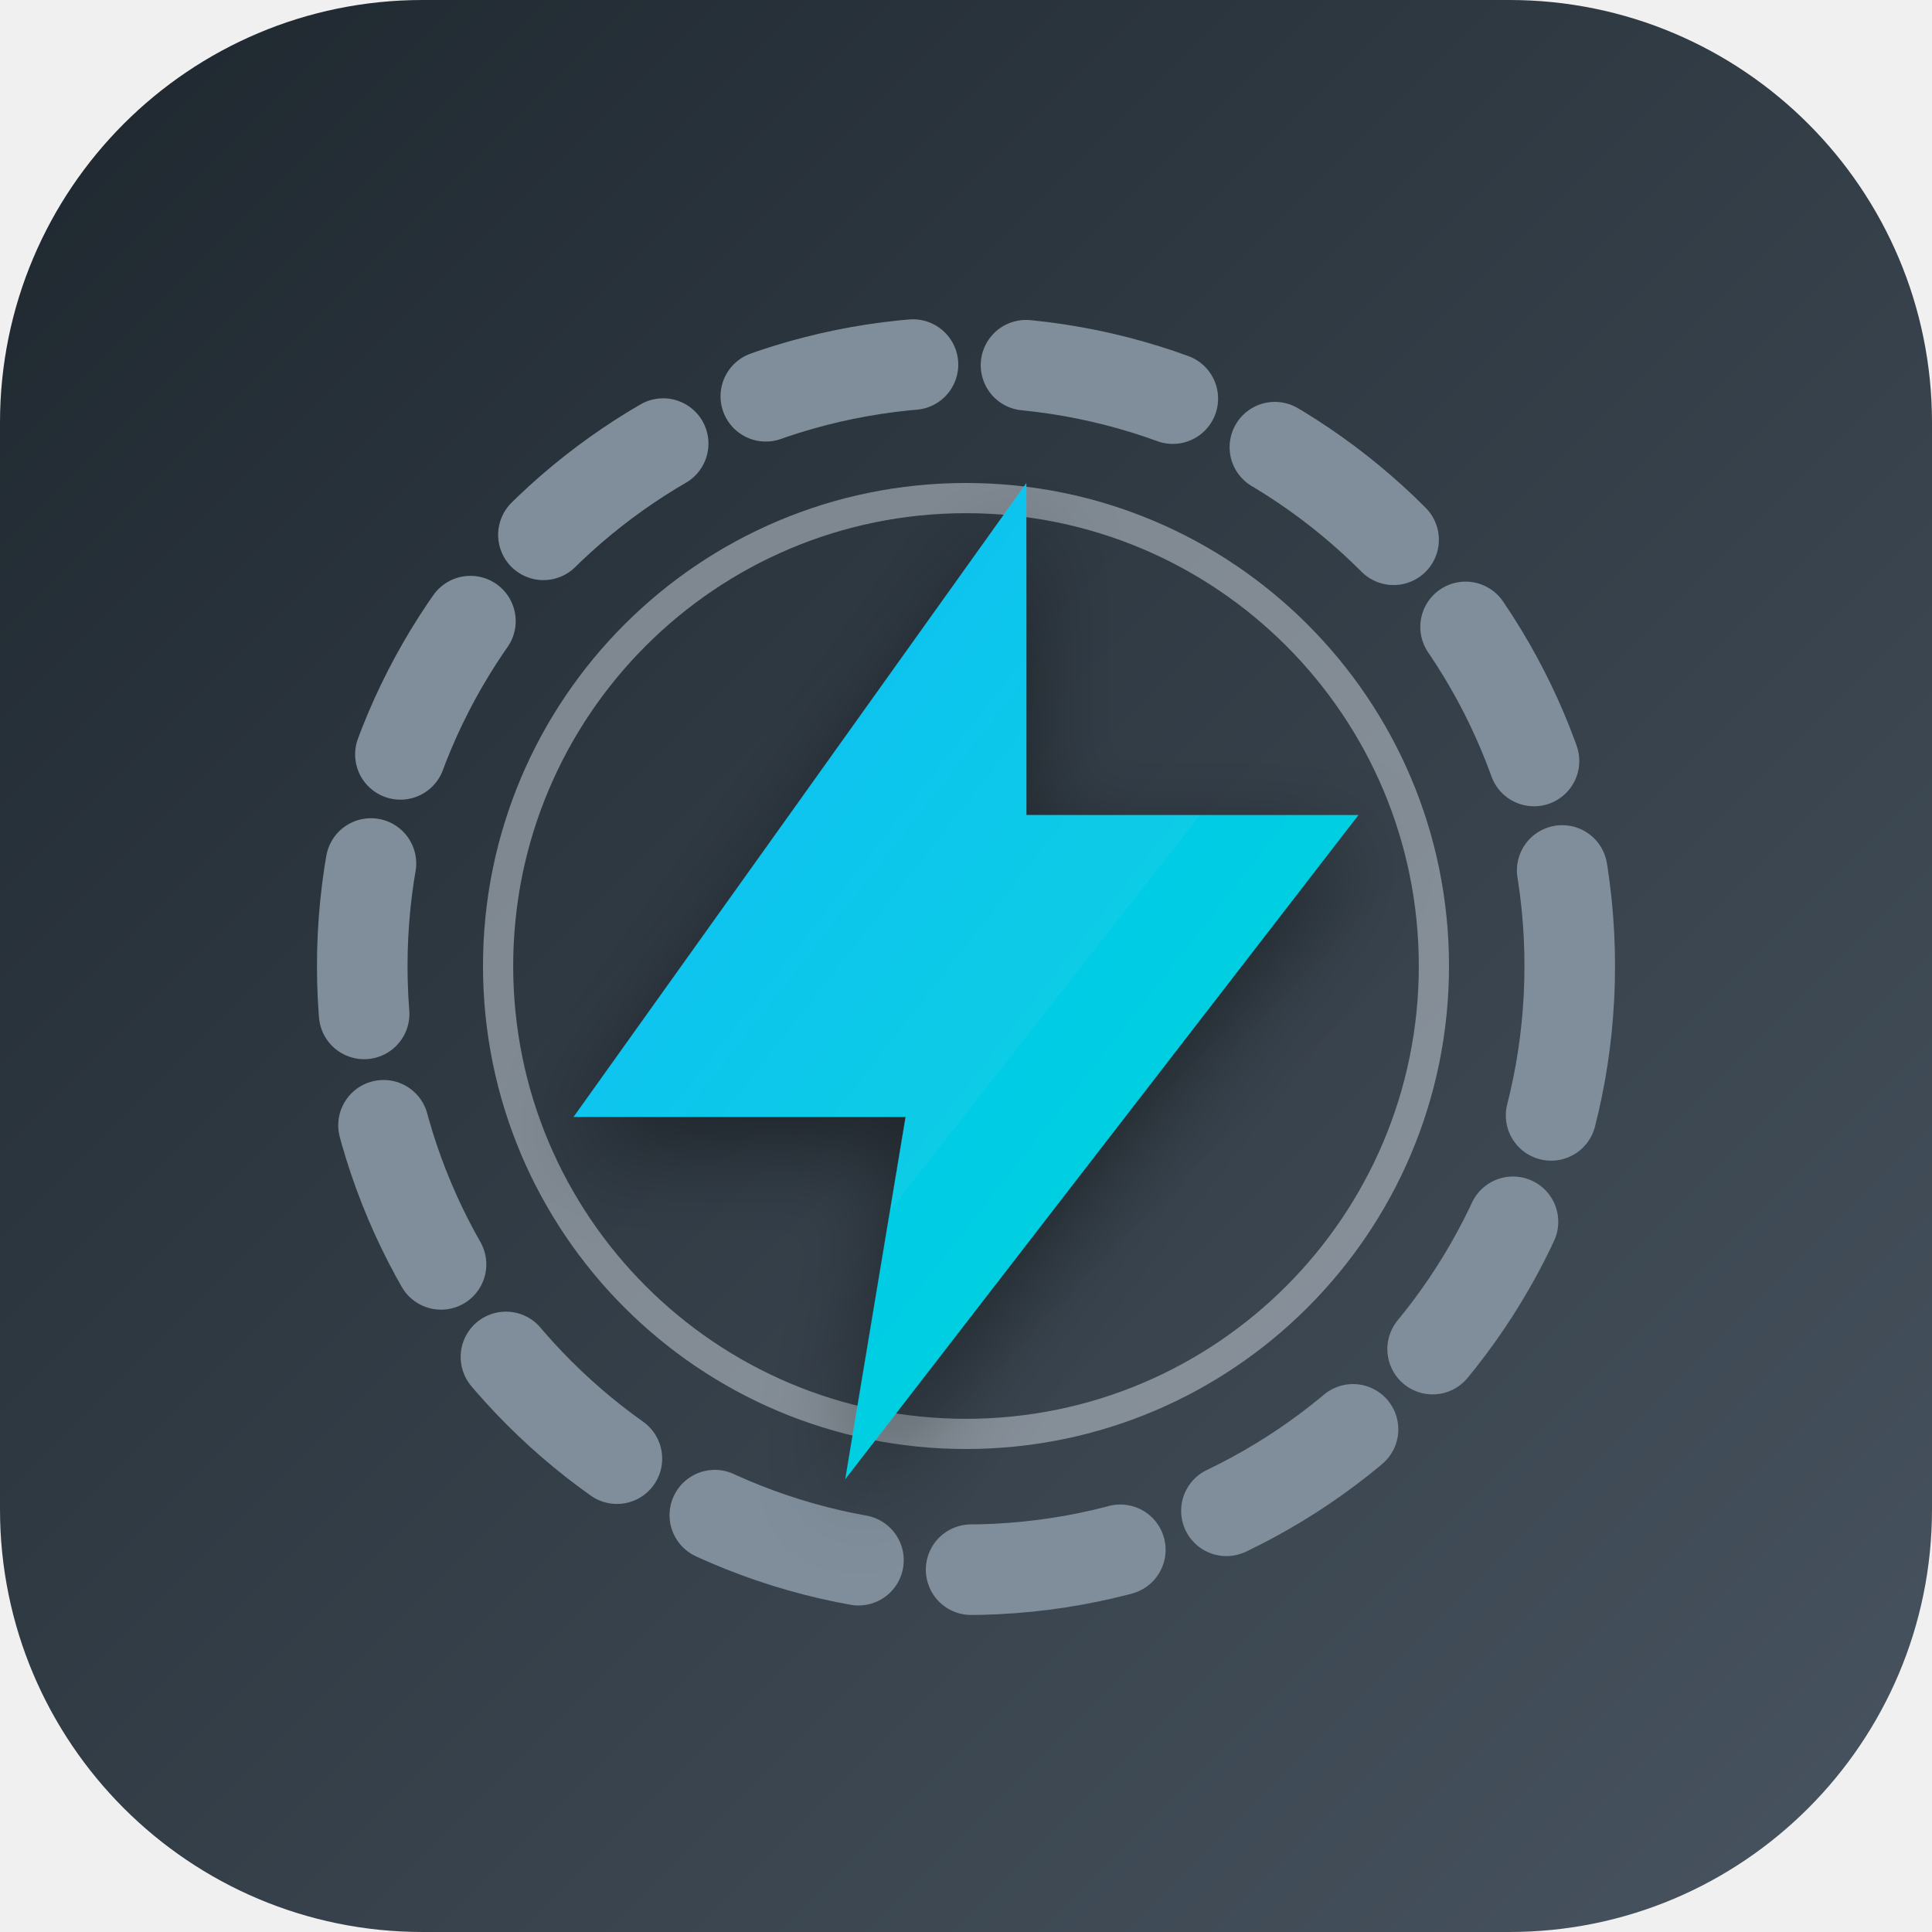
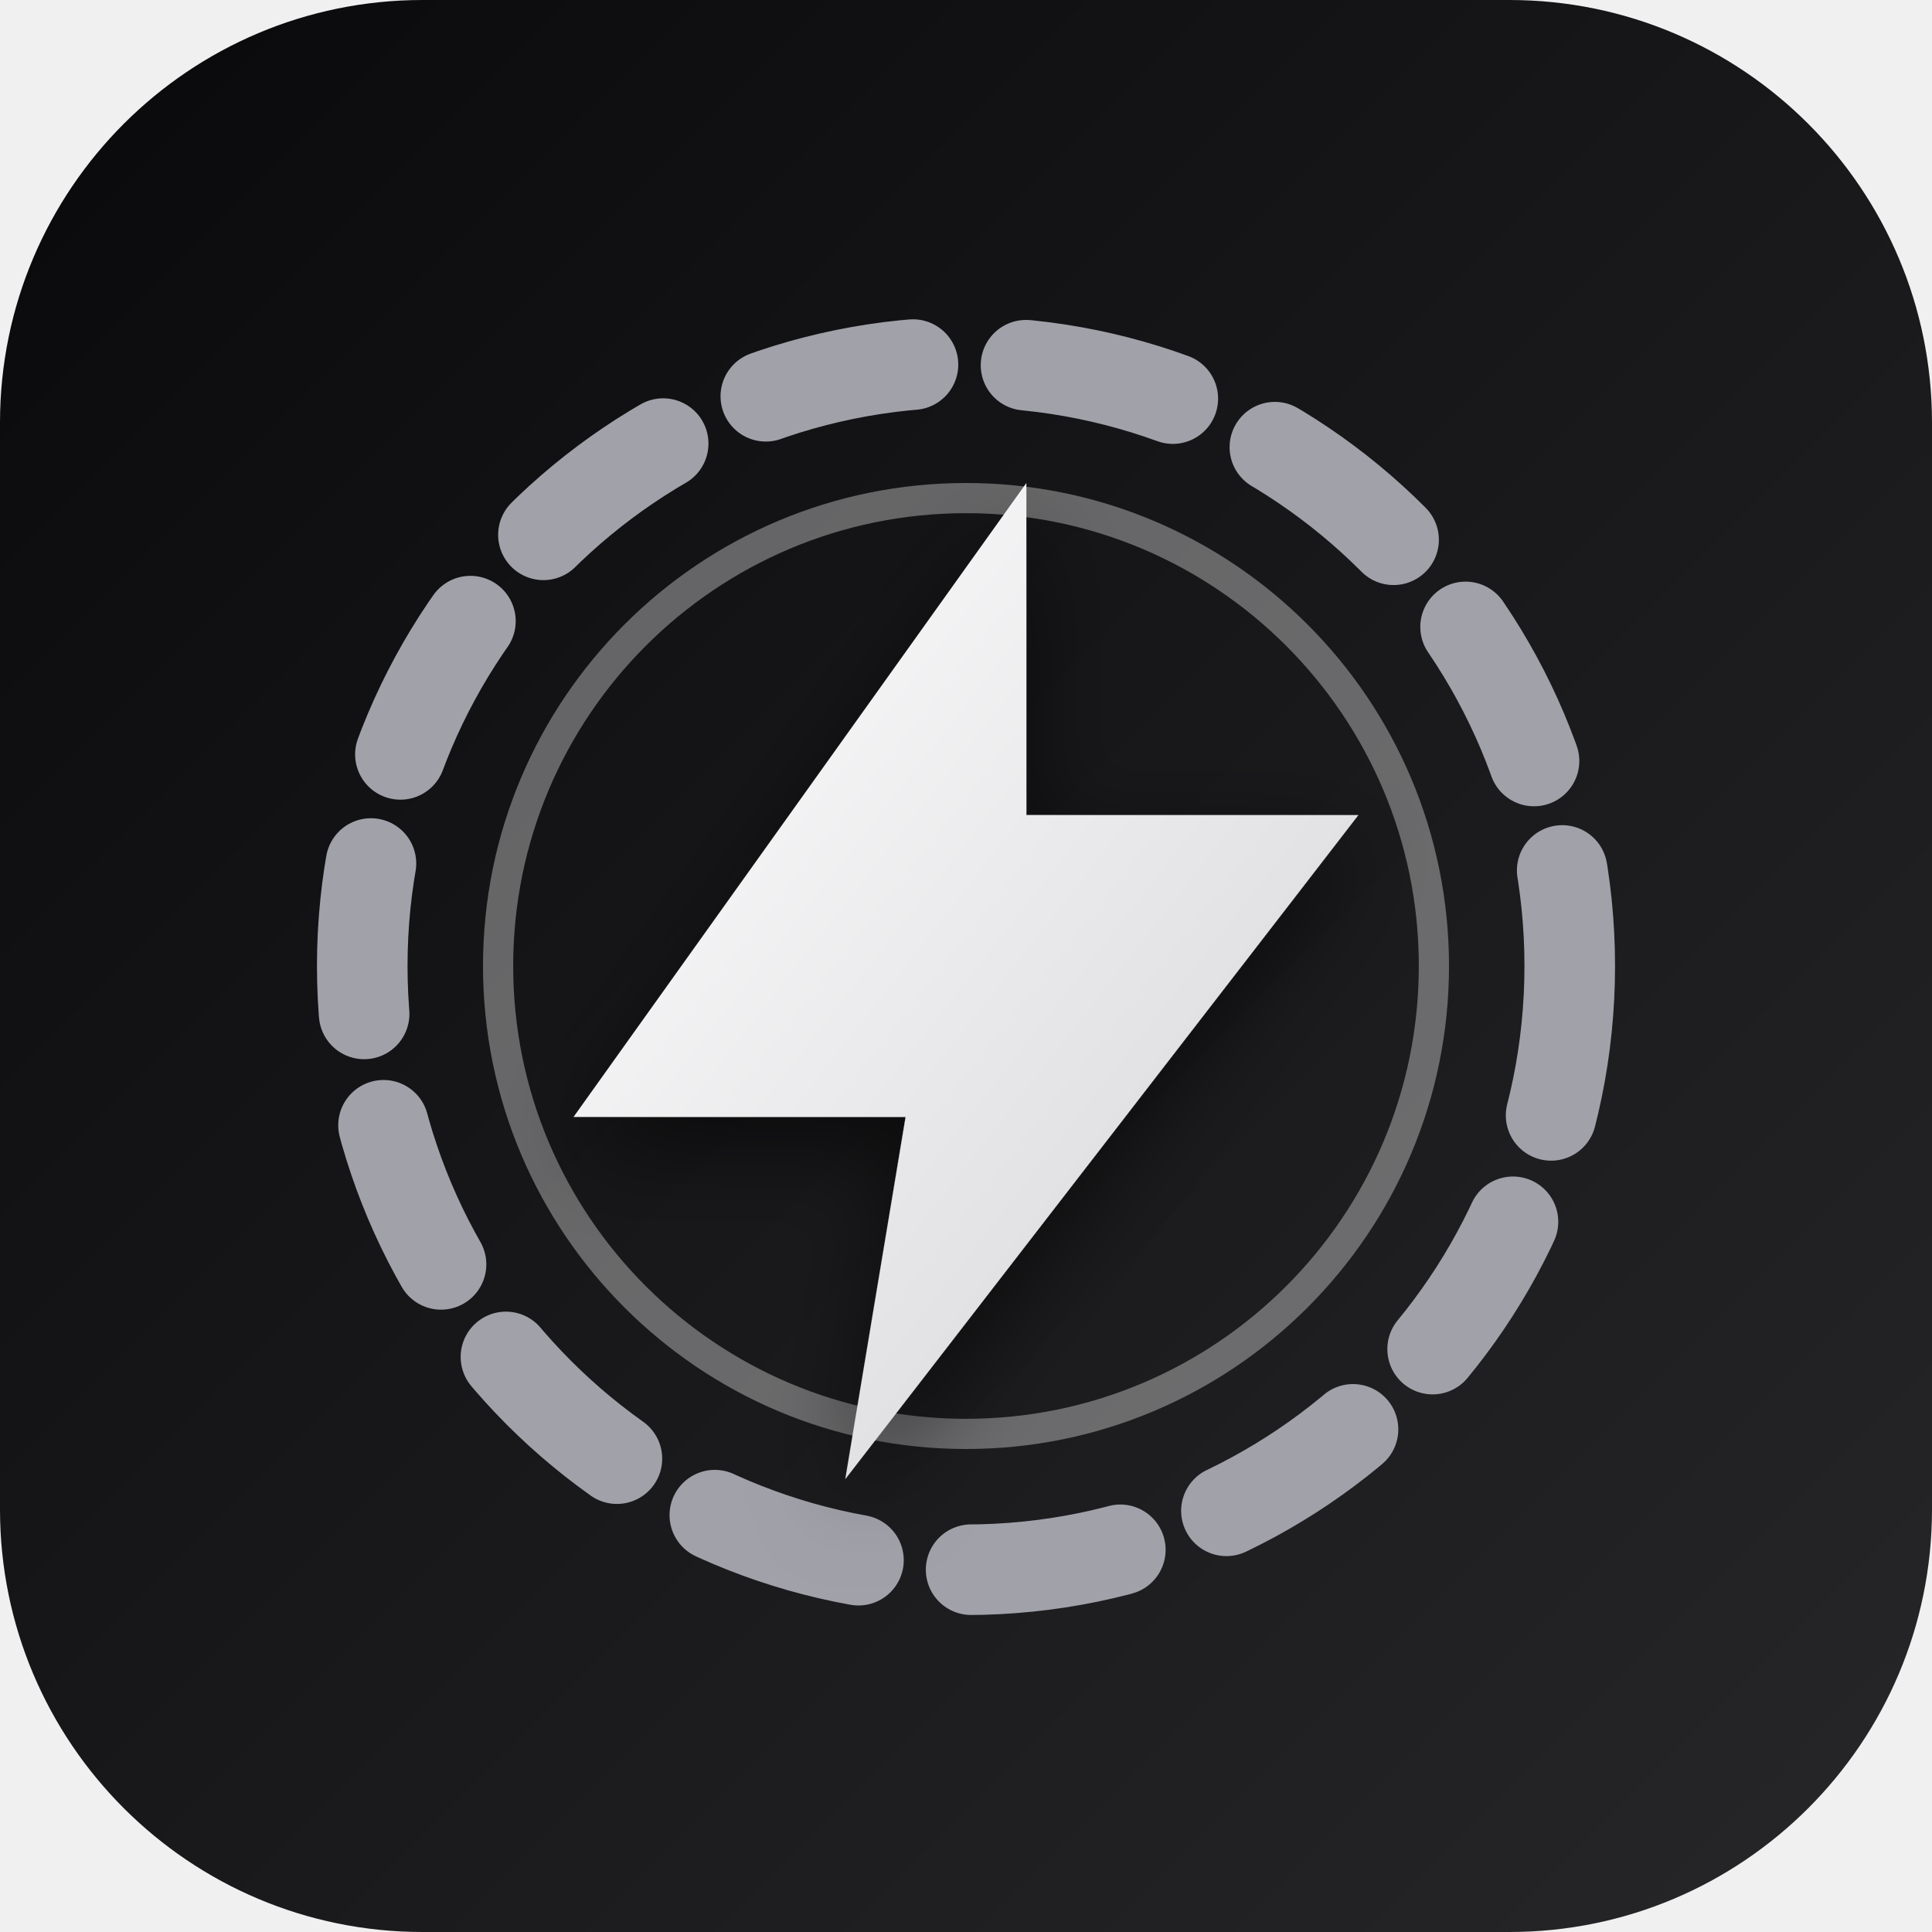
<svg xmlns="http://www.w3.org/2000/svg" viewBox="0 0 256 256" width="256" height="256">
  <defs>
    <linearGradient id="bg-grad" x1="0%" y1="0%" x2="100%" y2="100%">
-       <stop offset="0%" stop-color="#1e272e" />
-       <stop offset="100%" stop-color="#485460" />
+       <stop offset="0%" stop-color="#09090b" />
+       <stop offset="100%" stop-color="#27272a" />
    </linearGradient>
    <linearGradient id="bolt-grad" x1="0%" y1="0%" x2="100%" y2="100%">
-       <stop offset="0%" stop-color="#0fbcf9" />
-       <stop offset="100%" stop-color="#00d8d6" />
+       <stop offset="0%" stop-color="#ffffff" />
+       <stop offset="100%" stop-color="#d4d4d8" />
    </linearGradient>
  </defs>
  <rect width="256" height="256" rx="56" fill="url(#bg-grad)" />
-   <circle cx="128" cy="128" r="80" fill="none" stroke="#808e9b" stroke-width="12" stroke-dasharray="20 15" stroke-linecap="round" />
-   <circle cx="128" cy="128" r="62" fill="none" stroke="#d2dae2" stroke-width="4" opacity="0.5" />
-   <path d="M136 64 L76 148 L120 148 L112 196 L180 108 L136 108 Z" fill="url(#bolt-grad)" filter="drop-shadow(0px 4px 6px rgba(0,0,0,0.4))" />
+   <circle cx="128" cy="128" r="80" fill="none" stroke="#a1a1aa" stroke-width="12" stroke-dasharray="20 15" stroke-linecap="round" />
+   <circle cx="128" cy="128" r="62" fill="none" stroke="#ffffff" stroke-width="4" opacity="0.35" />
+   <path d="M136 64 L76 148 L120 148 L112 196 L180 108 L136 108 Z" fill="url(#bolt-grad)" filter="drop-shadow(0px 4px 6px rgba(0,0,0,0.55))" />
</svg>
